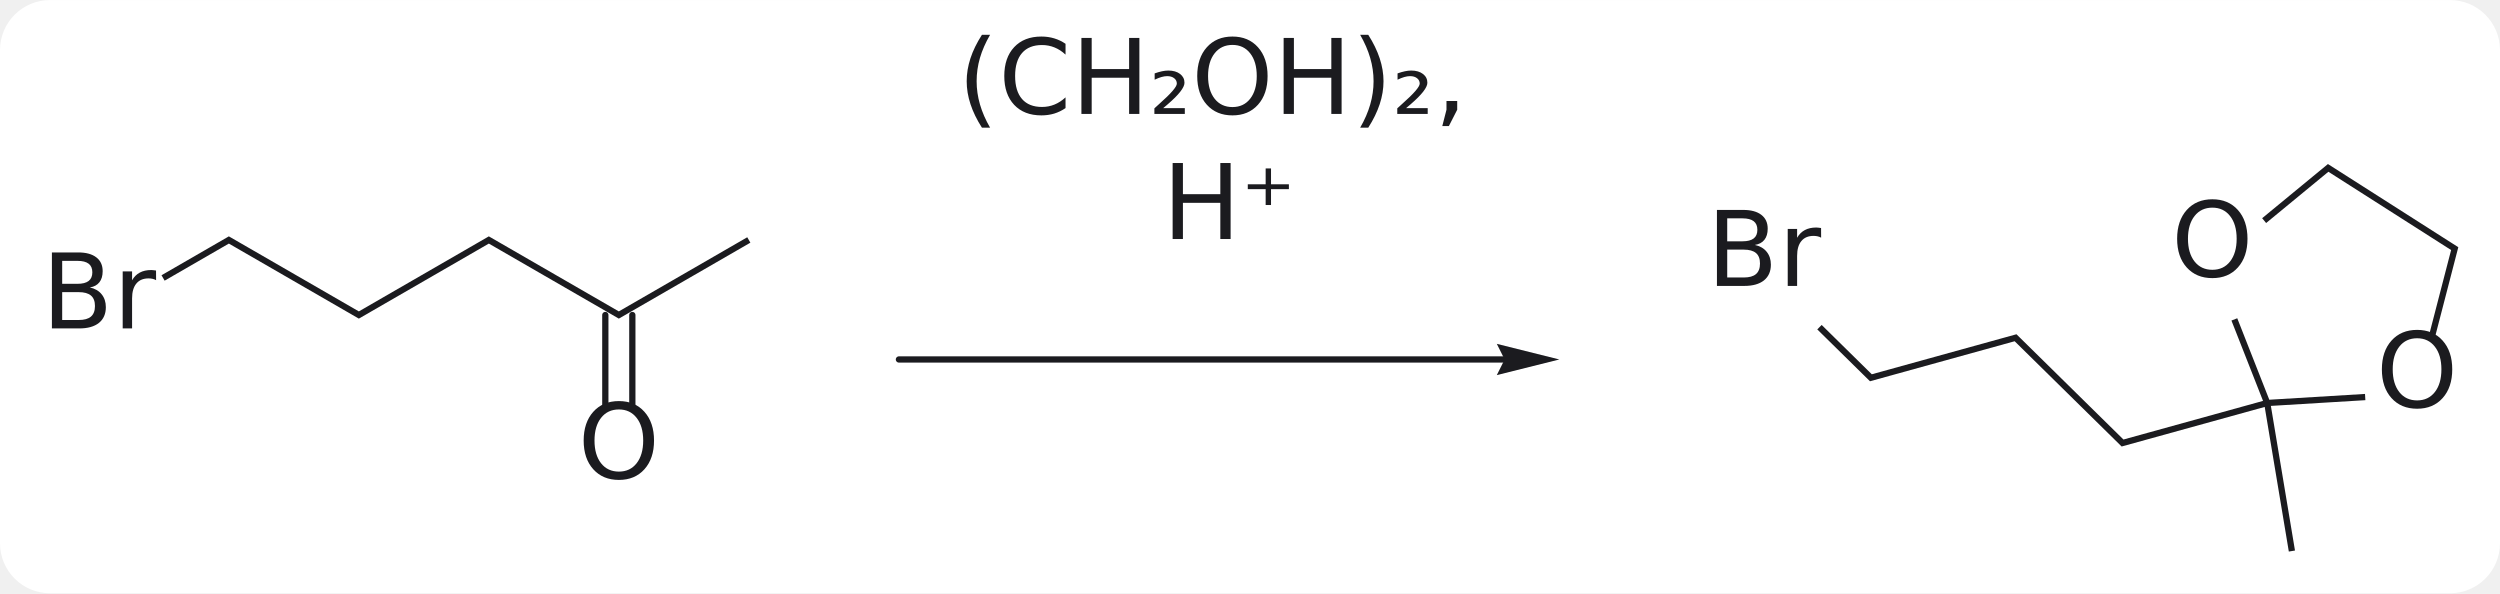
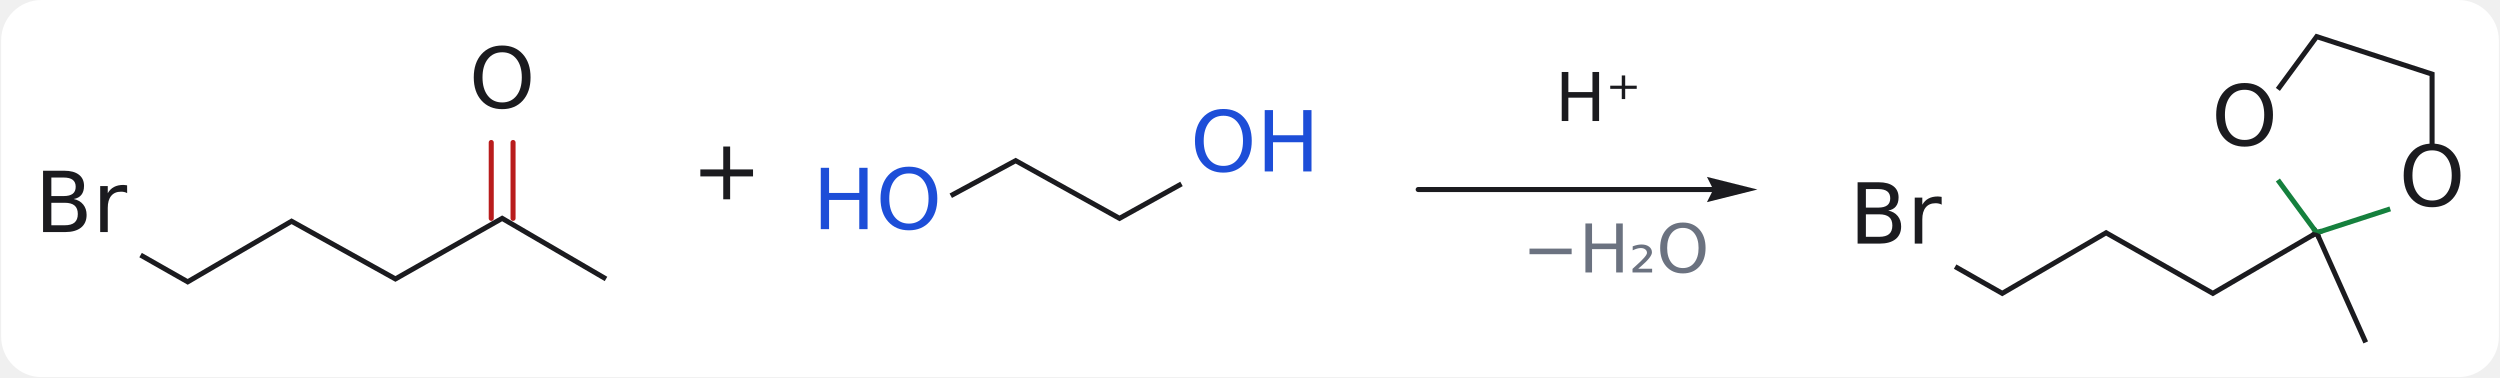
- <svg xmlns="http://www.w3.org/2000/svg" viewBox="-12.427 -11.667 699.545 165.983" width="434" height="103">
+ <svg xmlns="http://www.w3.org/2000/svg" viewBox="-0.667 -65.694 865.812 130.718" width="537" height="81">
  <style>.c-ink.fill{fill:#1b1b1f}.c-ink.stroke{stroke:#1b1b1f}.c-arrow.fill{fill:#c2410c}.c-arrow.stroke{stroke:#c2410c}.c-nu.fill{fill:#1d4ed8}.c-nu.stroke{stroke:#1d4ed8}.c-el.fill{fill:#b91c1c}.c-el.stroke{stroke:#b91c1c}.c-good.fill{fill:#15803d}.c-good.stroke{stroke:#15803d}.c-muted.fill{fill:#6b7280}.c-muted.stroke{stroke:#6b7280}.card{fill:#ffffff}@media (prefers-color-scheme: dark){.c-ink.fill{fill:#e6e6ea}.c-ink.stroke{stroke:#e6e6ea}.c-arrow.fill{fill:#ff9f5a}.c-arrow.stroke{stroke:#ff9f5a}.c-nu.fill{fill:#8ab4ff}.c-nu.stroke{stroke:#8ab4ff}.c-el.fill{fill:#ff8a8a}.c-el.stroke{stroke:#ff8a8a}.c-good.fill{fill:#6ee7a0}.c-good.stroke{stroke:#6ee7a0}.c-muted.fill{fill:#9ca3af}.c-muted.stroke{stroke:#9ca3af}.card{fill:#1e1e1e}}</style>
-   <rect class="card" x="-12.427" y="-11.667" width="699.545" height="165.983" rx="14" />
-   <line class="c-ink stroke" x1="164.512" y1="76.46" x2="164.512" y2="102.764" stroke-width="1.75" stroke-linecap="round" />
-   <line class="c-ink stroke" x1="156.952" y1="76.46" x2="156.952" y2="102.764" stroke-width="1.75" stroke-linecap="round" />
-   <path class="c-ink fill stroke" d="M196.667 54.703 L160.732 75.45 L160.732 77.471 L197.542 56.218 Z M160.732 75.45 L124.359 54.45 L124.359 56.471 L160.732 77.471 Z M124.359 54.45 L87.986 75.45 L87.986 77.471 L124.359 56.471 Z M87.986 75.45 L51.613 54.45 L51.613 56.471 L87.986 77.471 Z M51.613 54.45 L32.764 65.332 L33.639 66.848 L51.613 56.471 Z M629.752 142.362 L623.004 101.892 L621.981 101.077 L621.278 102.18 L628.025 142.649 Z M620.811 100.493 L581.755 111.299 L581.248 113.255 L621.278 102.18 L621.981 101.077 Z M581.755 111.299 L551.816 81.844 L551.309 83.8 L581.248 113.255 Z M551.816 81.844 L511.337 93.044 L510.83 95 L551.309 83.8 Z M511.337 93.044 L497.307 79.24 L496.08 80.488 L510.83 95 Z M623.004 101.892 L649.449 100.29 L649.344 98.543 L622.563 100.166 L621.981 101.077 Z M668.82 83.061 L675.451 57.486 L673.438 58.278 L667.126 82.622 Z M675.451 57.486 L638.97 34.215 L639.1 36.374 L673.438 58.278 Z M638.97 34.215 L620.562 49.37 L621.675 50.721 L639.1 36.374 Z M611.969 78.008 L620.811 100.493 L621.981 101.077 L622.563 100.166 L613.598 77.367 Z " stroke-width="0" stroke-linecap="round" stroke-linejoin="round" />
-   <text class="c-ink fill" xml:space="preserve" x="149.253" y="102.004" font-family="DejaVu Sans, Noto Sans CJK KR, Noto Sans CJK JP, sans-serif" font-size="29.167" font-weight="normal" font-style="normal" text-decoration="none" dominant-baseline="text-before-edge">O</text>
-   <text class="c-ink fill" xml:space="preserve" x="-0.761" y="60.019" font-family="DejaVu Sans, Noto Sans CJK KR, Noto Sans CJK JP, sans-serif" font-size="29.167" font-weight="normal" font-style="normal" text-decoration="none" dominant-baseline="text-before-edge">Br</text>
-   <text class="c-ink fill" xml:space="preserve" x="465.144" y="48.124" font-family="DejaVu Sans, Noto Sans CJK KR, Noto Sans CJK JP, sans-serif" font-size="29.167" font-weight="normal" font-style="normal" text-decoration="none" dominant-baseline="text-before-edge">Br</text>
-   <text class="c-ink fill" xml:space="preserve" x="652.425" y="82.082" font-family="DejaVu Sans, Noto Sans CJK KR, Noto Sans CJK JP, sans-serif" font-size="29.167" font-weight="normal" font-style="normal" text-decoration="none" dominant-baseline="text-before-edge">O</text>
-   <text class="c-ink fill" xml:space="preserve" x="595.132" y="45.535" font-family="DejaVu Sans, Noto Sans CJK KR, Noto Sans CJK JP, sans-serif" font-size="29.167" font-weight="normal" font-style="normal" text-decoration="none" dominant-baseline="text-before-edge">O</text>
-   <path class="c-ink stroke" d="M239.105 88.9 L419.53 88.9 " fill="none" stroke-width="1.75" stroke-linecap="round" stroke-linejoin="round" />
-   <path class="c-ink fill stroke" d="M423.905 88.9 L406.405 84.525 L408.592 88.9 L406.405 93.275 Z " stroke-width="0" stroke-linecap="round" stroke-linejoin="round" />
-   <text class="c-ink fill" xml:space="preserve" x="255.569" y="0" font-family="DejaVu Sans, Noto Sans CJK KR, Noto Sans CJK JP, sans-serif" font-size="29.167" font-weight="normal" font-style="normal" text-decoration="none" dominant-baseline="text-before-edge">(CH₂OH)₂, </text>
-   <text class="c-ink fill" xml:space="preserve" x="312.841" y="35" font-family="DejaVu Sans, Noto Sans CJK KR, Noto Sans CJK JP, sans-serif" font-size="29.167" font-weight="normal" font-style="normal" text-decoration="none" dominant-baseline="text-before-edge">H⁺</text>
+   <rect class="card" x="-0.667" y="-65.694" width="865.812" height="130.718" rx="14" />
+   <path class="c-el stroke" d="M169.22 10 L169.22 -16.303 " fill="none" stroke-width="1.75" stroke-linecap="round" stroke-linejoin="round" />
+   <path class="c-el stroke" d="M176.78 10 L176.78 -16.303 " fill="none" stroke-width="1.75" stroke-linecap="round" stroke-linejoin="round" />
+   <path class="c-ink fill stroke" d="M801.599 16.247 L801.957 17.045 L803.554 16.331 L803.196 15.531 L802 15 Z M800.719 14.734 L799.962 15.176 L800.843 16.688 L801.599 16.247 L802 15 Z M802.331 13.973 L801.61 12.993 L800.2 14.03 L800.719 14.734 L802 15 Z M803.196 15.531 L804.028 15.261 L803.487 13.597 L802.331 13.973 L802 15 Z " stroke-width="0" stroke-linecap="round" stroke-linejoin="round" />
+   <path class="c-ink fill stroke" d="M209.441 30.244 L173.006 8.99 L172.994 11.009 L208.559 31.756 Z M173.006 8.99 L135.995 29.996 L136.005 32.003 L172.994 11.009 Z M135.995 29.996 L99.989 9.993 L100.011 12.007 L136.005 32.003 Z M99.989 9.993 L63.994 30.991 L64.006 33.01 L100.011 12.007 Z M63.994 30.991 L48.099 21.969 L47.235 23.491 L64.006 33.01 Z M408.068 -2.705 L387 8.999 L387 11.001 L408.917 -1.175 Z M387 8.999 L351.006 -10.998 L350.994 -9.002 L387 11.001 Z M351.006 -10.998 L328.091 1.388 L328.924 2.928 L350.994 -9.002 Z M819.799 52.643 L803.196 15.531 L802 15 L801.599 16.247 L818.201 53.357 Z M800.719 14.734 L765.994 34.991 L766.006 37.009 L801.599 16.247 L802 15 Z M765.994 34.991 L728.994 13.991 L729.006 16.009 L766.006 37.009 Z M728.994 13.991 L692.994 34.991 L693.006 37.009 L729.006 16.009 Z M692.994 34.991 L677.099 25.969 L676.235 27.491 L693.006 37.009 Z M789.247 -34.178 L802.331 -51.973 L801.669 -54.027 L787.837 -35.215 Z M802.331 -51.973 L841.125 -39.364 L842.875 -40.636 L801.669 -54.027 Z M841.125 -39.364 L841.125 -13.697 L842.875 -13.697 L842.875 -40.636 Z " stroke-width="0" stroke-linecap="round" stroke-linejoin="round" />
+   <path class="c-good fill stroke" d="M802.331 13.973 L789.247 -3.822 L787.837 -2.785 L800.719 14.734 L802 15 Z M827.222 5.883 L802.331 13.973 L802 15 L803.196 15.531 L827.763 7.547 Z " stroke-width="0" stroke-linecap="round" stroke-linejoin="round" />
+   <text class="c-ink fill" xml:space="preserve" x="161.521" y="-48.456" font-family="DejaVu Sans, Noto Sans CJK KR, Noto Sans CJK JP, sans-serif" font-size="29.167" font-weight="normal" font-style="normal" text-decoration="none" dominant-baseline="text-before-edge">O</text>
+   <text class="c-ink fill" xml:space="preserve" x="11" y="-5.442" font-family="DejaVu Sans, Noto Sans CJK KR, Noto Sans CJK JP, sans-serif" font-size="29.167" font-weight="normal" font-style="normal" text-decoration="none" dominant-baseline="text-before-edge">Br</text>
+   <text class="c-nu fill" xml:space="preserve" x="411.521" y="-26.456" font-family="DejaVu Sans, Noto Sans CJK KR, Noto Sans CJK JP, sans-serif" font-size="29.167" font-weight="normal" font-style="normal" text-decoration="none" dominant-baseline="text-before-edge">O</text>
+   <text class="c-nu fill" xml:space="preserve" x="434.479" y="-26.456" font-family="DejaVu Sans, Noto Sans CJK KR, Noto Sans CJK JP, sans-serif" font-size="29.167" font-weight="normal" font-style="normal" text-decoration="none" dominant-baseline="text-before-edge">H</text>
+   <text class="c-nu fill" xml:space="preserve" x="302.521" y="-6.456" font-family="DejaVu Sans, Noto Sans CJK KR, Noto Sans CJK JP, sans-serif" font-size="29.167" font-weight="normal" font-style="normal" text-decoration="none" dominant-baseline="text-before-edge">O</text>
+   <text class="c-nu fill" xml:space="preserve" x="280.589" y="-6.456" font-family="DejaVu Sans, Noto Sans CJK KR, Noto Sans CJK JP, sans-serif" font-size="29.167" font-weight="normal" font-style="normal" text-decoration="none" dominant-baseline="text-before-edge">H</text>
+   <text class="c-ink fill" xml:space="preserve" x="640" y="-1.442" font-family="DejaVu Sans, Noto Sans CJK KR, Noto Sans CJK JP, sans-serif" font-size="29.167" font-weight="normal" font-style="normal" text-decoration="none" dominant-baseline="text-before-edge">Br</text>
+   <text class="c-ink fill" xml:space="preserve" x="765.521" y="-35.456" font-family="DejaVu Sans, Noto Sans CJK KR, Noto Sans CJK JP, sans-serif" font-size="29.167" font-weight="normal" font-style="normal" text-decoration="none" dominant-baseline="text-before-edge">O</text>
+   <text class="c-ink fill" xml:space="preserve" x="830.521" y="-14.456" font-family="DejaVu Sans, Noto Sans CJK KR, Noto Sans CJK JP, sans-serif" font-size="29.167" font-weight="normal" font-style="normal" text-decoration="none" dominant-baseline="text-before-edge">O</text>
+   <path class="c-ink stroke" d="M490.539 0 L603.764 0 " fill="none" stroke-width="1.75" stroke-linecap="round" stroke-linejoin="round" />
+   <path class="c-ink fill stroke" d="M608.139 0 L590.639 -4.375 L592.827 0 L590.639 4.375 Z " stroke-width="0" stroke-linecap="round" stroke-linejoin="round" />
+   <text class="c-ink fill" xml:space="preserve" x="238.609" y="-16.8" font-family="DejaVu Sans, Noto Sans CJK KR, Noto Sans CJK JP, sans-serif" font-size="29.167" font-weight="normal" font-style="normal" text-decoration="none" dominant-baseline="text-before-edge">+</text>
+   <text class="c-ink fill" xml:space="preserve" x="537.999" y="-39.9" font-family="DejaVu Sans, Noto Sans CJK KR, Noto Sans CJK JP, sans-serif" font-size="23.333" font-weight="normal" font-style="normal" text-decoration="none" dominant-baseline="text-before-edge">H⁺</text>
+   <text class="c-muted fill" xml:space="preserve" x="526.659" y="12.6" font-family="DejaVu Sans, Noto Sans CJK KR, Noto Sans CJK JP, sans-serif" font-size="23.333" font-weight="normal" font-style="normal" text-decoration="none" dominant-baseline="text-before-edge">−H₂O</text>
</svg>
